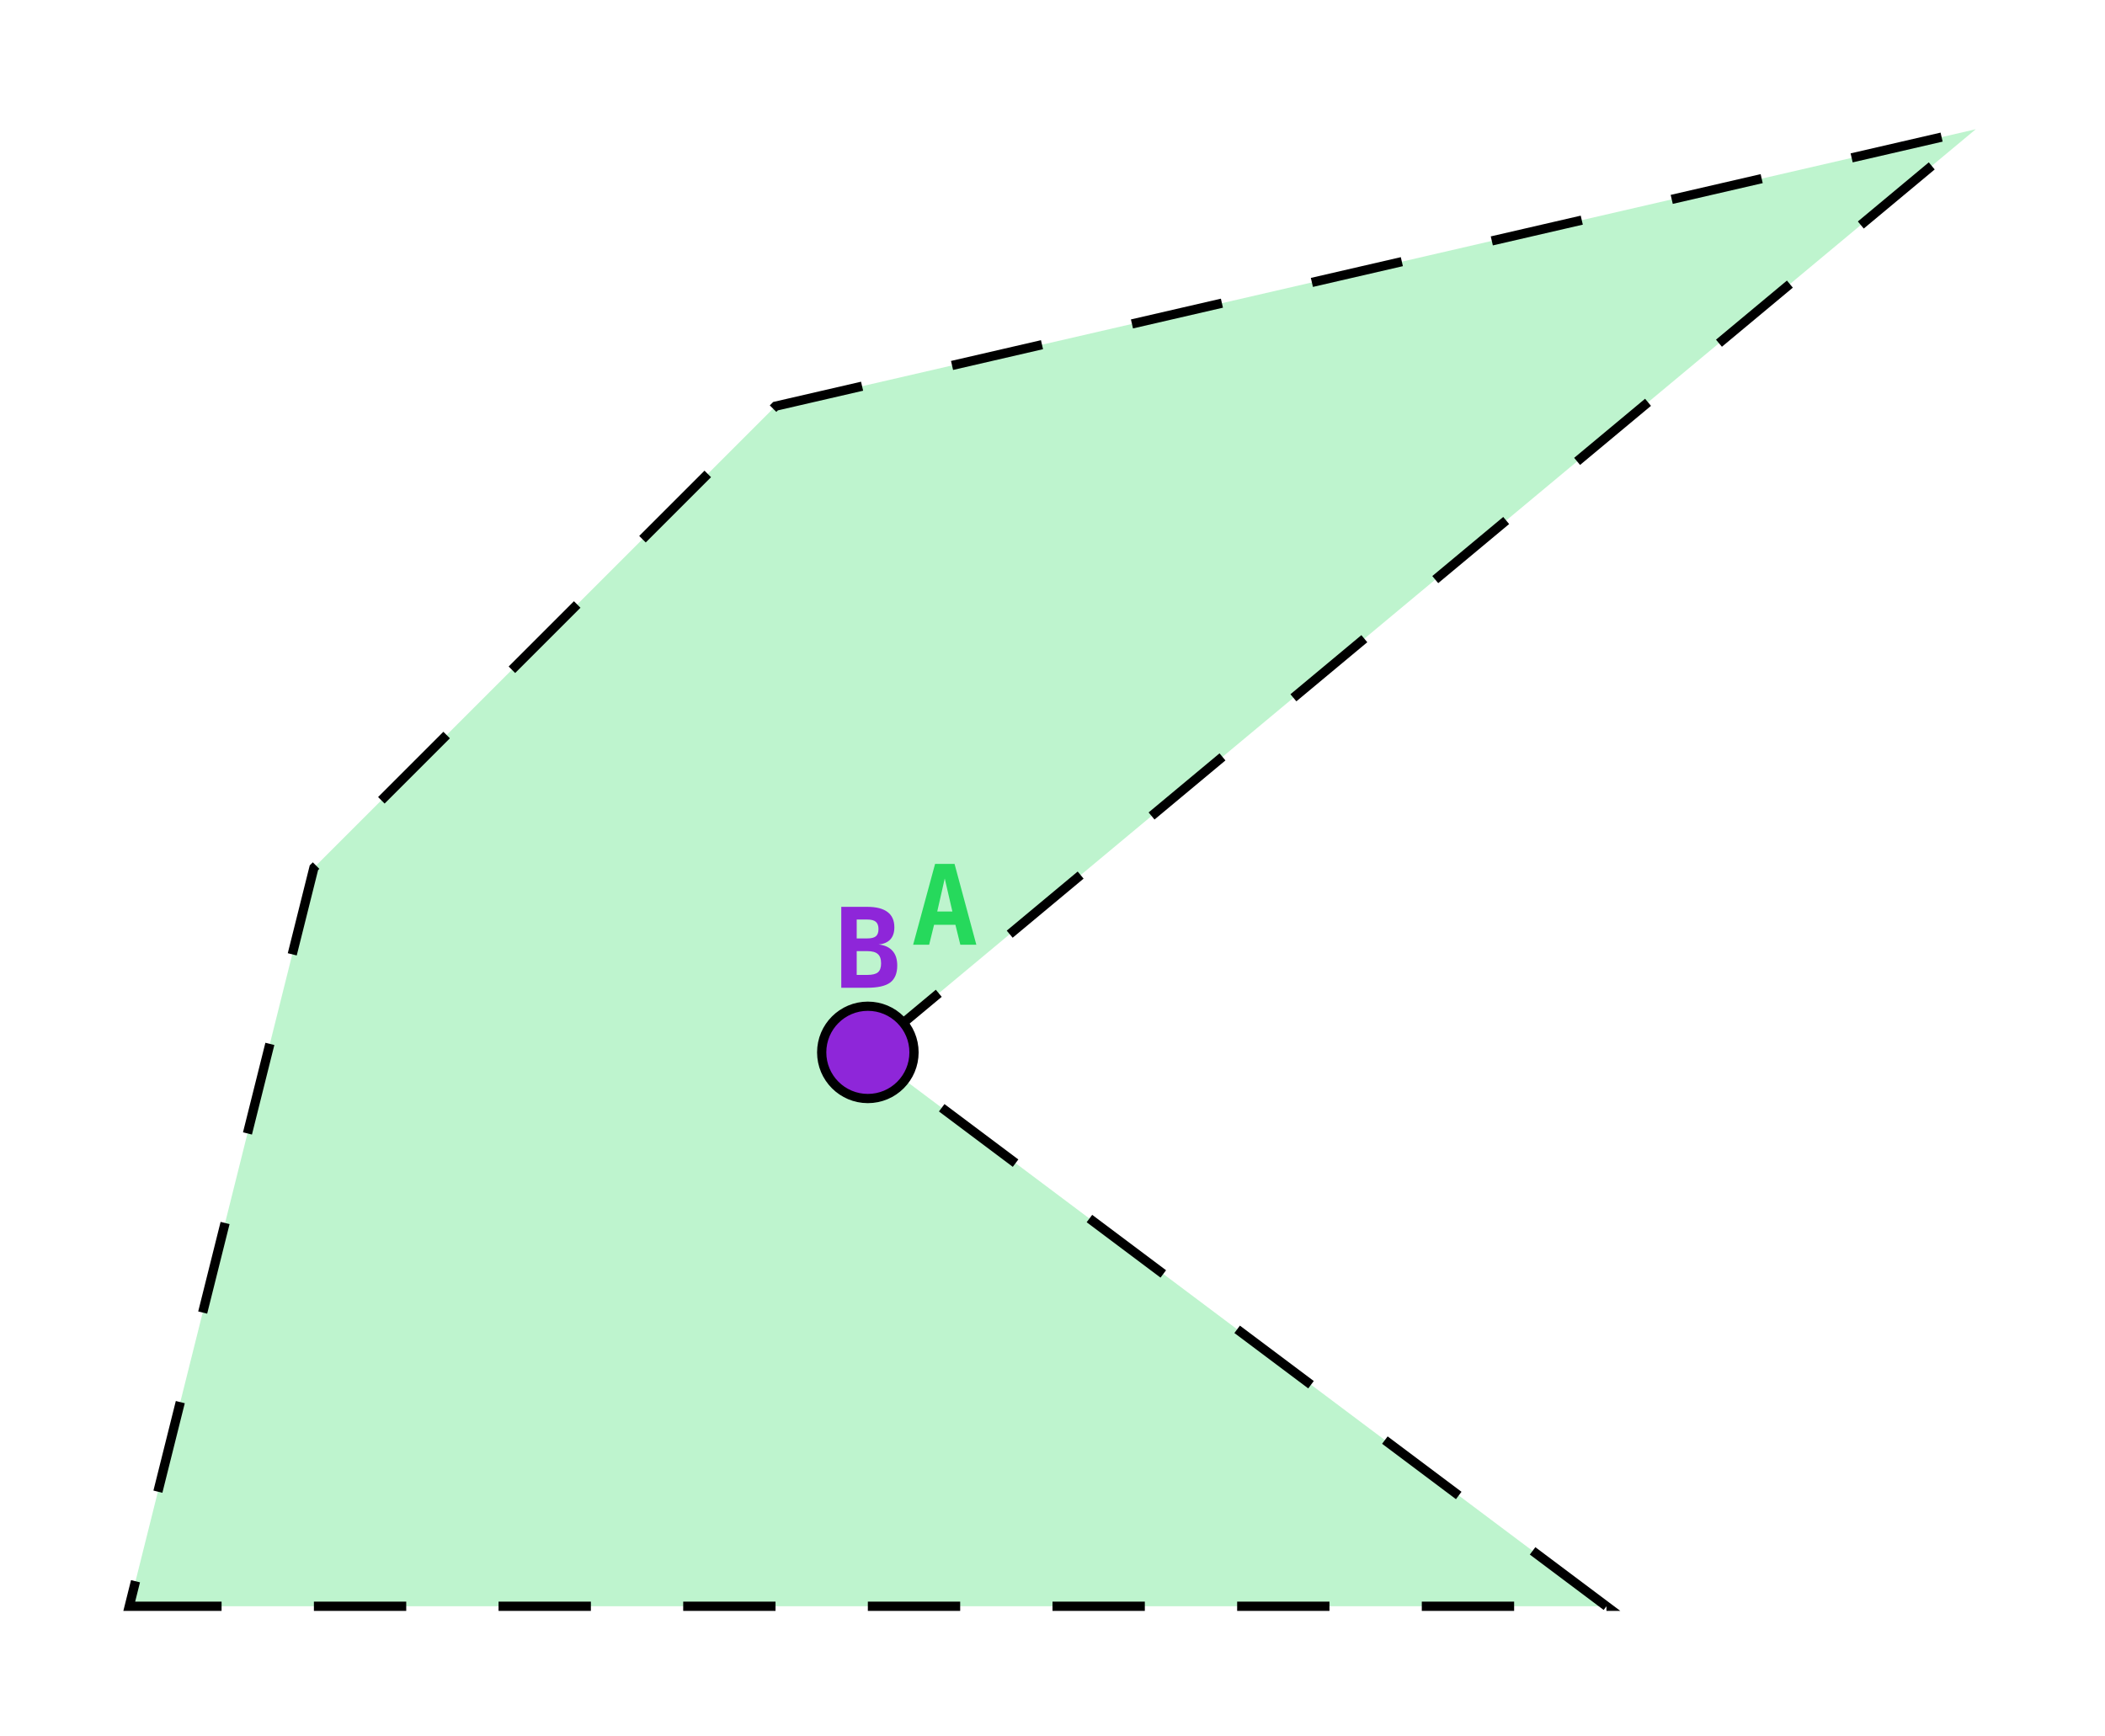
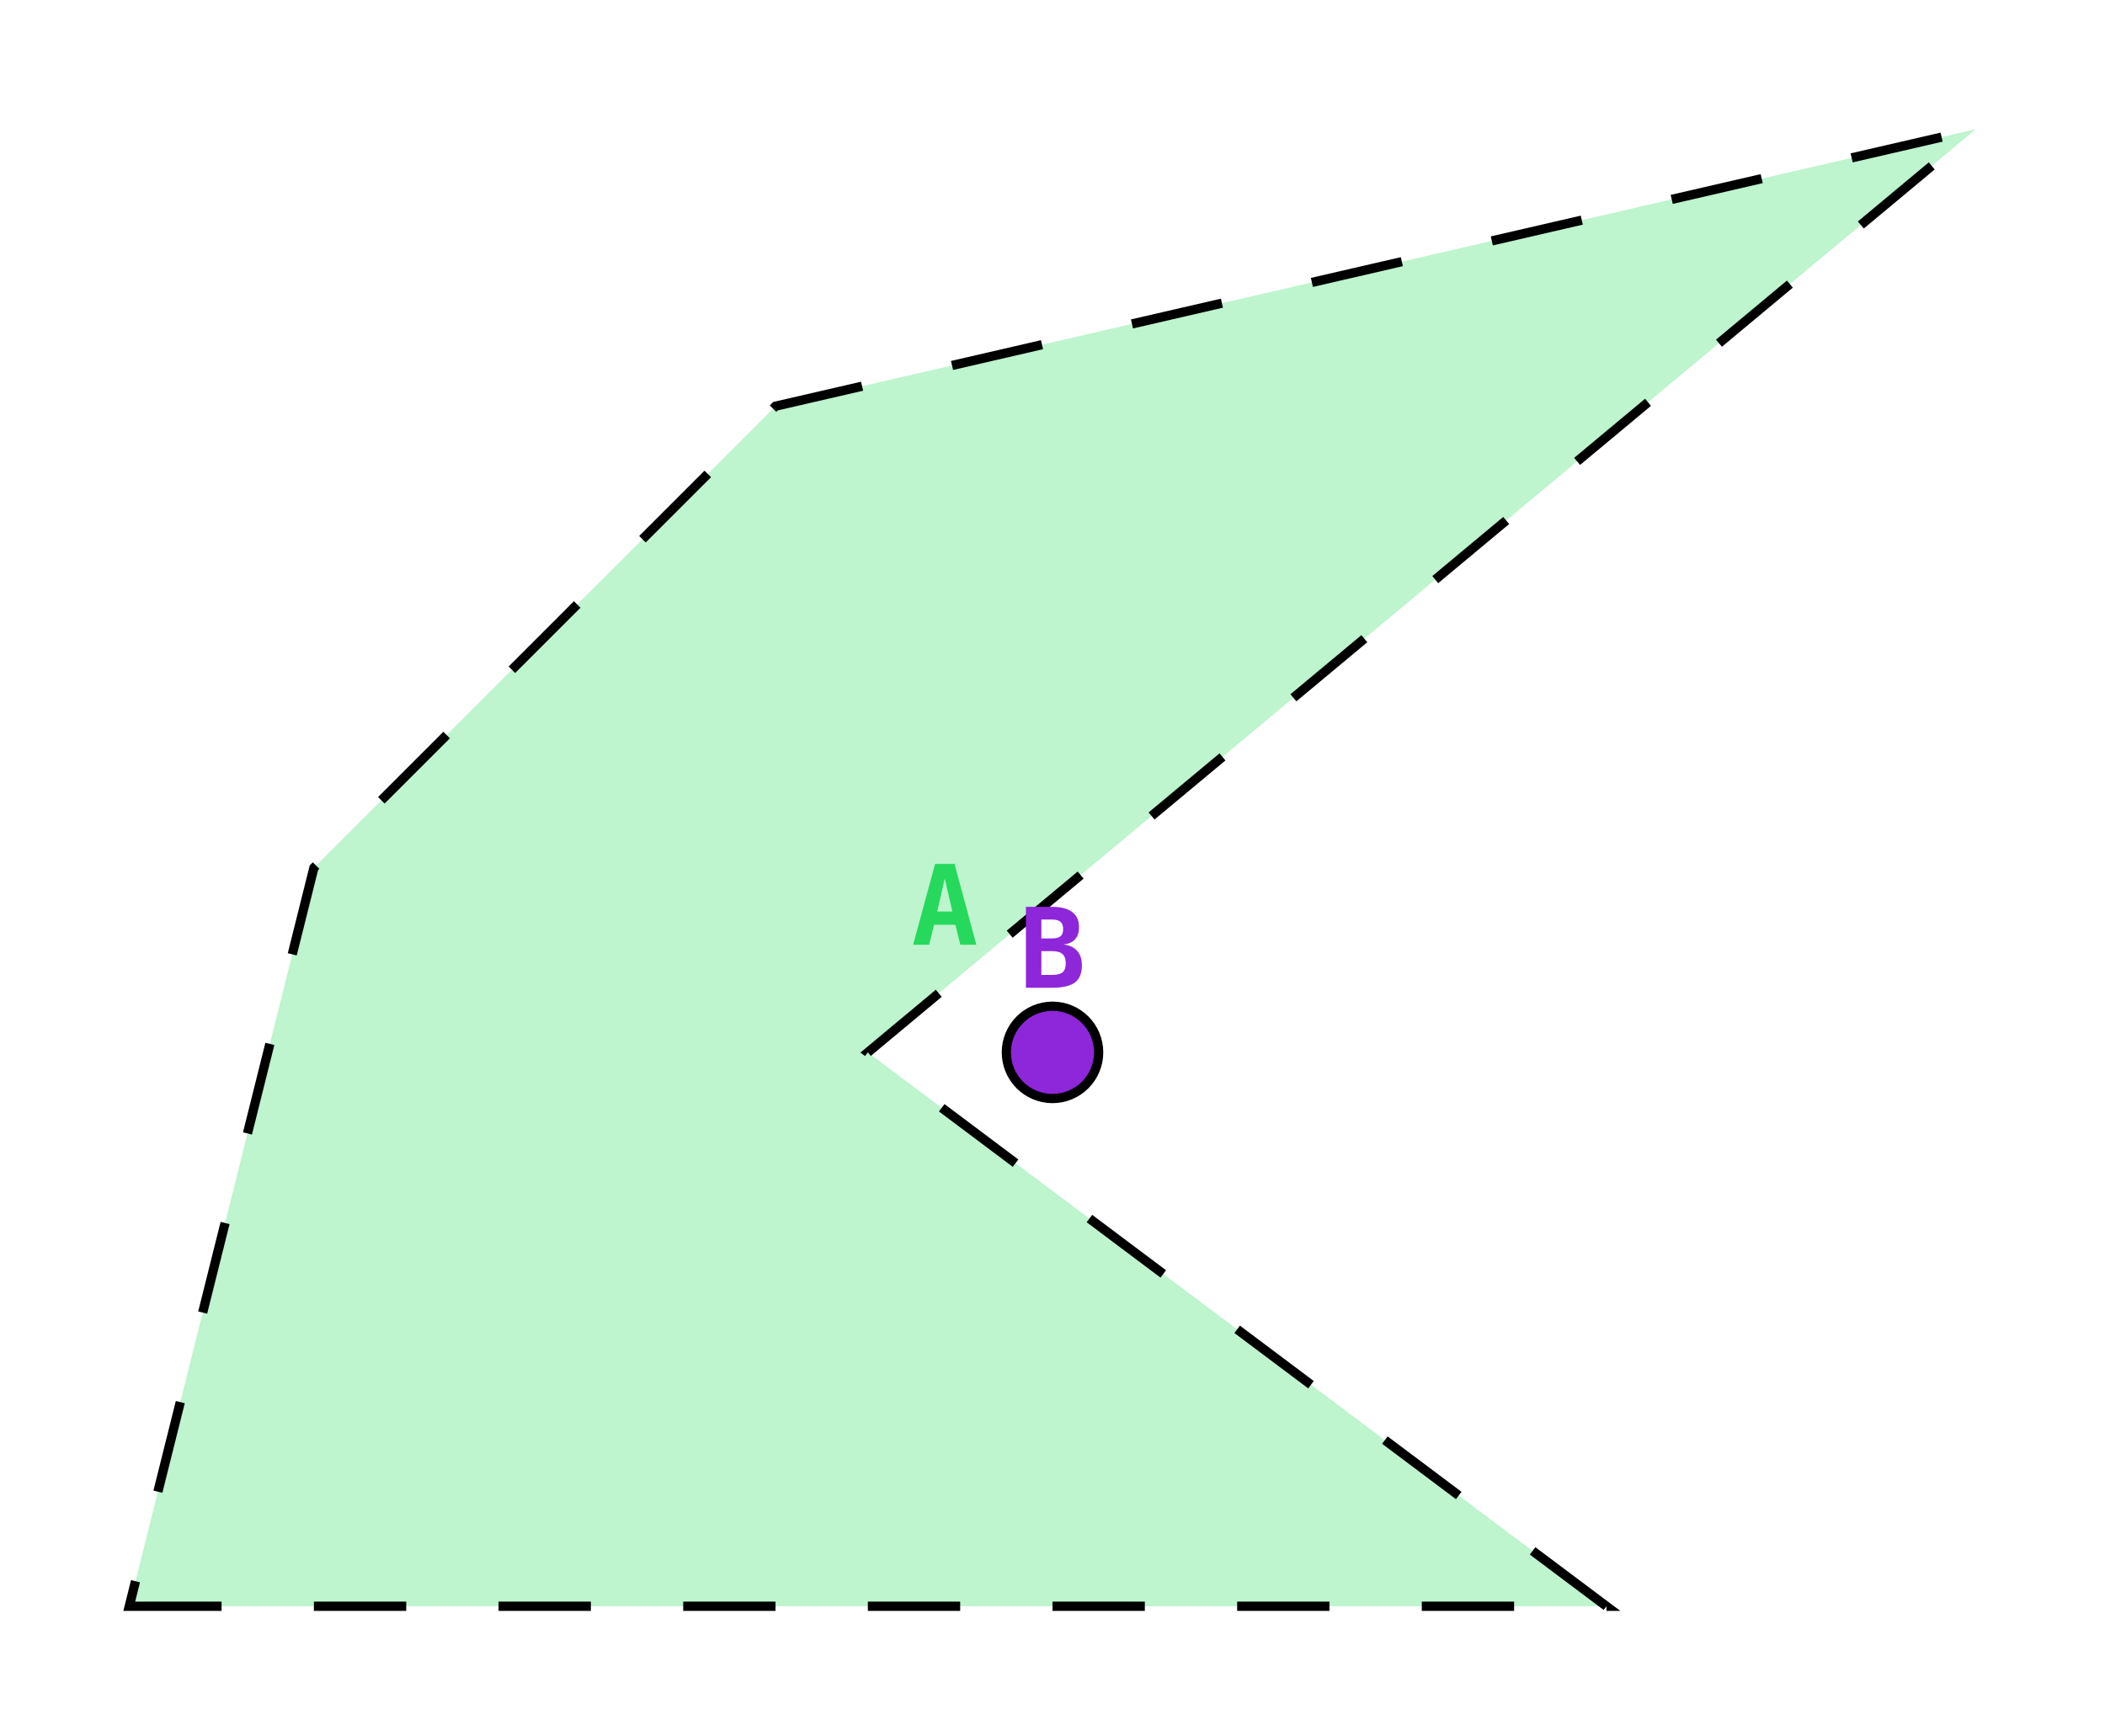
<svg xmlns="http://www.w3.org/2000/svg" width="100%" height="auto" viewBox="146 26 228 188">
  <polygon stroke="black" fill="hsl(138,70%,50%)" fill-opacity="30%" points="160,200 320,200 240,140 360,40 230,70 180,120 160,200" stroke-dasharray="10,10" />
-   <circle cx="240" cy="140" r="5" stroke="black" fill="hsl(275,70%,50%)" />
+   <circle cx="260" cy="140" r="5" stroke="black" fill="hsl(275,70%,50%)" />
  <text x="248.333" y="128.333" fill="hsl(138,70%,50%)" font-size="1.0rem" text-anchor="middle" font-family="monospace" font-weight="bold">A</text>
-   <text x="240" y="133" fill="hsl(275,70%,50%)" font-size="1.0rem" text-anchor="middle" font-family="monospace" font-weight="bold">B</text>
+   <text x="260" y="133" fill="hsl(275,70%,50%)" font-size="1.0rem" text-anchor="middle" font-family="monospace" font-weight="bold">B</text>
</svg>
